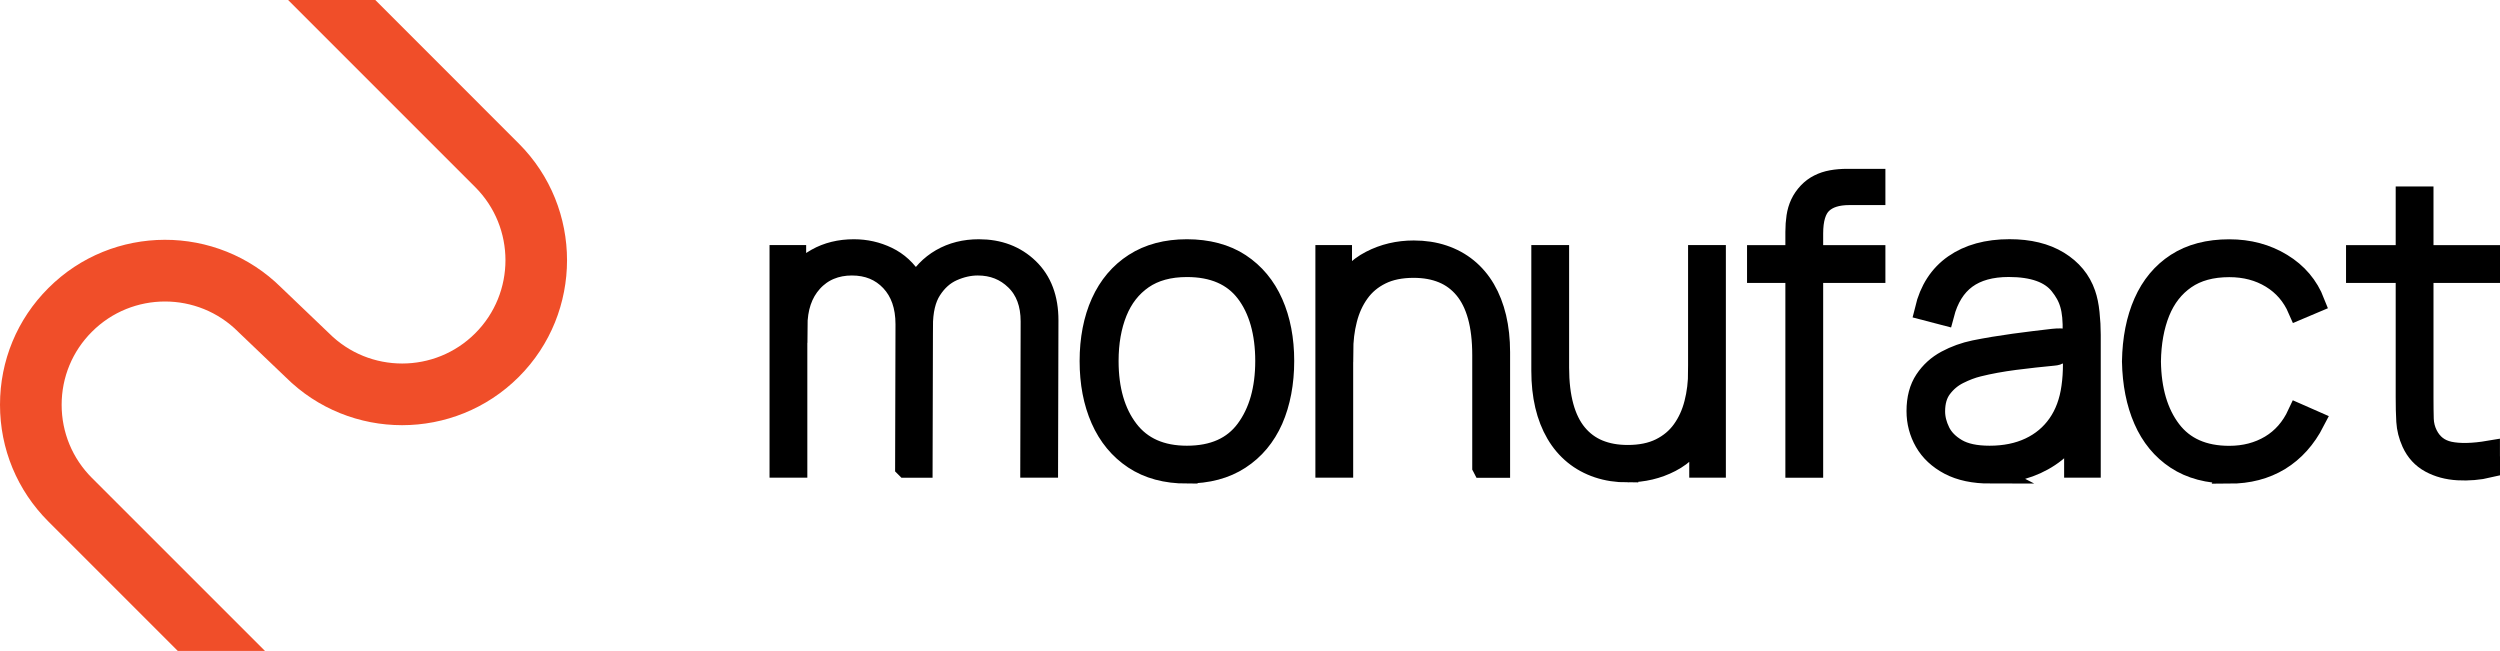
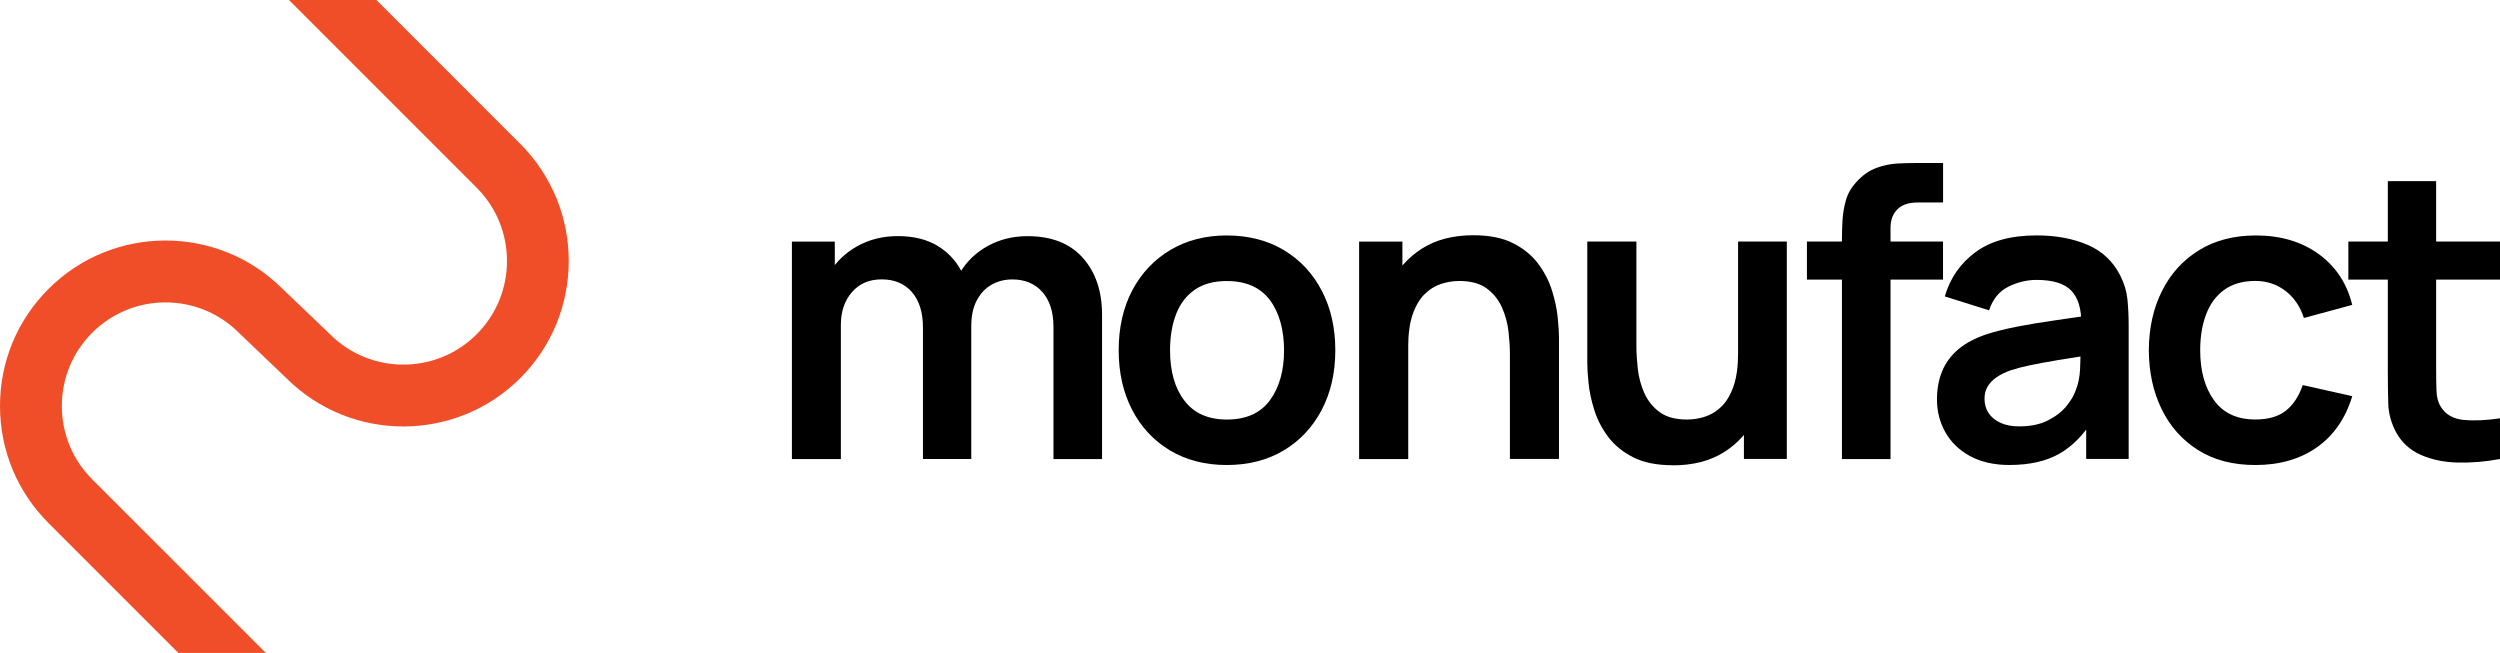
- <svg xmlns="http://www.w3.org/2000/svg" id="Layer_1" version="1.1" viewBox="0 0 467.62 121.76">
+ <svg xmlns="http://www.w3.org/2000/svg" id="Layer_1" version="1.1" viewBox="0 0 466.22 121.76">
  <defs>
    <style>
      .st0 {
-         stroke: #000;
-         stroke-linecap: round;
-         stroke-miterlimit: 10;
-         stroke-width: 4px;
-       }
- 
-       .st1 {
        fill: #f04e29;
      }
    </style>
  </defs>
-   <path class="st1" d="M70.2,0h-16.31l35,35c7.54,7.54,7.54,19.81,0,27.34-7.53,7.54-19.8,7.54-27.34,0l-8.94-8.55c-12.04-11.94-31.56-11.92-43.56.09C3.21,59.71,0,67.46,0,75.71s3.21,16,9.04,21.83l24.22,24.22h16.31l-32.38-32.37c-3.65-3.65-5.66-8.51-5.66-13.67s2.01-10.02,5.67-13.67c7.53-7.54,19.8-7.54,27.34,0l.09.09,8.8,8.41c6.01,5.98,13.89,8.98,21.78,8.98s15.81-3.01,21.83-9.03c12.03-12.03,12.03-31.62,0-43.65L70.2,0Z" />
-   <path class="st0" d="M145.94,87.35v-39.51h2.85v8.05h.22v31.46h-3.07ZM169.43,87.35l.07-26.7c0-3.41-.95-6.12-2.83-8.12-1.89-2-4.33-3-7.33-3s-5.56,1.05-7.46,3.15c-1.9,2.1-2.85,4.9-2.85,8.41l-2.71-1.17c0-2.54.57-4.8,1.72-6.79,1.15-1.99,2.73-3.55,4.74-4.68,2.01-1.13,4.32-1.7,6.93-1.7,2.22,0,4.3.47,6.25,1.41,1.95.94,3.53,2.4,4.74,4.37s1.81,4.51,1.81,7.61l-.07,27.22h-3ZM192.84,87.35l.07-27.22c0-3.29-.96-5.88-2.89-7.77-1.93-1.89-4.3-2.83-7.13-2.83-1.56,0-3.14.35-4.74,1.06-1.6.71-2.94,1.9-4.02,3.58-1.09,1.68-1.63,3.99-1.63,6.91h-2.71c-.12-2.9.38-5.43,1.52-7.57,1.13-2.15,2.73-3.81,4.77-4.99,2.05-1.18,4.39-1.77,7.02-1.77,3.73,0,6.81,1.17,9.24,3.51,2.43,2.34,3.64,5.56,3.64,9.66l-.07,27.43h-3.07Z" />
-   <path class="st0" d="M222.01,88.45c-3.9,0-7.19-.89-9.88-2.67-2.68-1.78-4.72-4.24-6.11-7.39-1.39-3.15-2.08-6.77-2.08-10.86s.71-7.78,2.12-10.9c1.41-3.12,3.47-5.55,6.16-7.28,2.69-1.73,5.96-2.6,9.79-2.6s7.23.88,9.91,2.65c2.68,1.77,4.71,4.21,6.09,7.33,1.38,3.12,2.07,6.72,2.07,10.79s-.7,7.82-2.08,10.96c-1.39,3.13-3.43,5.58-6.13,7.33-2.7,1.76-5.98,2.63-9.86,2.63ZM222.01,85.37c4.97,0,8.68-1.65,11.12-4.96,2.44-3.3,3.66-7.6,3.66-12.89s-1.23-9.69-3.68-12.89-6.15-4.81-11.1-4.81c-3.34,0-6.1.76-8.29,2.27-2.18,1.51-3.81,3.6-4.88,6.25-1.07,2.66-1.61,5.72-1.61,9.18,0,5.37,1.25,9.68,3.75,12.95,2.5,3.27,6.18,4.9,11.03,4.9Z" />
-   <path class="st0" d="M248.04,87.35v-39.51h2.85v8.05h.22v31.46h-3.07ZM277.38,87.35v-20.92c0-2.83-.29-5.27-.86-7.33s-1.42-3.77-2.54-5.12c-1.12-1.35-2.48-2.36-4.08-3.02-1.6-.66-3.42-.99-5.47-.99-2.42,0-4.47.42-6.16,1.26-1.7.84-3.07,1.99-4.12,3.46-1.05,1.46-1.82,3.15-2.3,5.05-.49,1.9-.73,3.91-.73,6.04l-2.85.07c0-4.51.74-8.15,2.23-10.92s3.46-4.79,5.91-6.05c2.45-1.27,5.13-1.9,8.03-1.9,2,0,3.83.28,5.5.84,1.67.56,3.16,1.37,4.46,2.43,1.3,1.06,2.41,2.36,3.31,3.9.9,1.54,1.58,3.29,2.05,5.25.46,1.96.7,4.11.7,6.46v21.51h-3.07Z" />
-   <path class="st0" d="M304.44,88.23c-2,0-3.83-.28-5.5-.84-1.67-.56-3.16-1.37-4.46-2.43-1.3-1.06-2.41-2.36-3.31-3.9s-1.59-3.29-2.05-5.25-.69-4.12-.69-6.46v-21.51h3.07v20.92c0,2.8.29,5.24.86,7.32.57,2.07,1.42,3.79,2.54,5.14,1.12,1.35,2.48,2.36,4.08,3.02s3.42.99,5.47.99c2.41,0,4.47-.42,6.16-1.26,1.69-.84,3.07-1.99,4.12-3.46,1.05-1.46,1.82-3.15,2.3-5.05.49-1.9.73-3.91.73-6.04l2.85-.07c0,4.51-.74,8.15-2.23,10.92-1.49,2.77-3.46,4.79-5.91,6.05-2.45,1.27-5.13,1.9-8.03,1.9ZM317.97,87.35v-8.05h-.22v-31.46h3.07v39.51h-2.85Z" />
-   <path class="st0" d="M328.78,50.92v-3.07h21.88v3.07h-21.88ZM335.95,87.35v-43.97c0-1.02.07-1.97.2-2.83.13-.87.37-1.67.71-2.4.34-.73.82-1.43,1.43-2.08.58-.61,1.24-1.1,1.96-1.46.72-.37,1.52-.63,2.4-.79.88-.16,1.84-.24,2.89-.24h5.12v2.78h-4.76c-2.29,0-4.01.55-5.16,1.65-1.15,1.1-1.72,2.99-1.72,5.67v43.68h-3.07Z" />
-   <path class="st0" d="M372.3,88.45c-3.07,0-5.62-.54-7.65-1.61-2.02-1.07-3.54-2.49-4.54-4.24s-1.5-3.66-1.5-5.71c0-2.32.51-4.24,1.52-5.76,1.01-1.52,2.33-2.72,3.97-3.6s3.39-1.51,5.27-1.9c2.29-.46,4.75-.87,7.37-1.23,2.62-.35,5.04-.65,7.26-.9,2.22-.24,2.52.21,3.61.06l.2-1.28c.12-4.66-.66-6.76-2.48-9.05-1.82-2.28-5.02-3.42-9.6-3.42-3.32,0-5.98.74-7.99,2.21-2.01,1.48-3.42,3.74-4.22,6.79l-3.37-.88c.88-3.66,2.68-6.44,5.4-8.34,2.72-1.9,6.16-2.85,10.33-2.85,3.66,0,6.71.74,9.14,2.23s4.1,3.5,4.97,6.04c.34.98.59,2.16.73,3.55.15,1.39.22,2.74.22,4.06v24.73h-2.85v-10.83l1.46.07c-1.05,3.76-3.13,6.67-6.26,8.74-3.12,2.07-6.79,3.11-11.01,3.11ZM372.15,85.37c2.85,0,5.37-.51,7.55-1.54,2.18-1.02,3.95-2.51,5.3-4.44s2.21-4.26,2.58-6.97c.2-1.37.29-2.83.29-4.39s1.8-.46,1.8-1.14l-6.08-1.47c-1.29.12,2.82.78.53.98-2.28.21-4.69.48-7.22.8-2.54.33-4.83.75-6.88,1.26-1.2.29-2.43.76-3.69,1.39-1.27.63-2.33,1.52-3.2,2.67-.87,1.15-1.3,2.62-1.3,4.43,0,1.27.32,2.55.95,3.84.63,1.29,1.7,2.38,3.2,3.26s3.55,1.32,6.16,1.32Z" />
-   <path class="st0" d="M416.99,88.45c-3.93,0-7.22-.88-9.88-2.63s-4.67-4.2-6.04-7.33c-1.37-3.13-2.08-6.76-2.16-10.88.07-4.22.8-7.89,2.18-11.01,1.38-3.12,3.4-5.54,6.05-7.26,2.66-1.72,5.94-2.58,9.84-2.58,3.66,0,6.92.87,9.79,2.62,2.87,1.74,4.9,4.14,6.09,7.19l-2.93,1.24c-1.1-2.54-2.79-4.5-5.07-5.89-2.28-1.39-4.91-2.08-7.88-2.08-3.32,0-6.06.75-8.23,2.25-2.17,1.5-3.79,3.58-4.87,6.25-1.07,2.67-1.63,5.76-1.68,9.27.07,5.37,1.34,9.67,3.8,12.91,2.46,3.24,6.12,4.87,10.97,4.87,2.9,0,5.47-.67,7.72-2.01,2.24-1.34,3.96-3.3,5.16-5.89l3,1.32c-1.63,3.17-3.79,5.57-6.47,7.21-2.68,1.63-5.82,2.45-9.4,2.45Z" />
-   <path class="st0" d="M440.82,50.92v-3.07h24.8v3.07h-24.8ZM465.62,87.35c-1.98.44-3.93.6-5.85.49-1.93-.11-3.65-.57-5.16-1.39-1.51-.82-2.65-2.05-3.4-3.71-.58-1.29-.91-2.6-.99-3.93s-.11-2.85-.11-4.55v-37.38h3.07v37.38c0,1.71.02,3.08.05,4.13.04,1.05.29,2.04.75,2.96.88,1.76,2.27,2.83,4.17,3.24,1.9.4,4.39.35,7.46-.17v2.93Z" />
+   <path class="st0" d="M70.2,0h-16.31l35,35c7.54,7.54,7.54,19.81,0,27.34-7.53,7.54-19.8,7.54-27.34,0l-8.94-8.55c-12.04-11.94-31.56-11.92-43.56.09C3.21,59.71,0,67.46,0,75.71s3.21,16,9.04,21.83l24.22,24.22h16.31l-32.38-32.37c-3.65-3.65-5.66-8.51-5.66-13.67s2.01-10.02,5.67-13.67c7.53-7.54,19.8-7.54,27.34,0l.09.09,8.8,8.41c6.01,5.98,13.89,8.98,21.78,8.98s15.81-3.01,21.83-9.03c12.03-12.03,12.03-31.62,0-43.65L70.2,0Z" />
+   <g>
+     <path d="M147.68,85.6v-40.55h8v12.58h1.13v27.98h-9.12ZM172.12,85.6v-24.52c0-2.83-.69-5.03-2.06-6.61-1.38-1.58-3.25-2.37-5.63-2.37s-4.15.79-5.54,2.37c-1.39,1.58-2.08,3.63-2.08,6.16l-4.06-2.7c0-2.63.65-4.99,1.95-7.1,1.3-2.1,3.06-3.76,5.28-4.98,2.22-1.21,4.7-1.82,7.45-1.82,3.03,0,5.56.65,7.6,1.93,2.04,1.29,3.57,3.04,4.58,5.26,1.01,2.22,1.52,4.71,1.52,7.49v26.89h-9.01ZM196.46,85.6v-24.63c0-2.78-.69-4.95-2.07-6.51-1.38-1.56-3.24-2.35-5.59-2.35-1.45,0-2.75.33-3.91,1-1.15.66-2.07,1.64-2.74,2.93-.68,1.29-1.01,2.82-1.01,4.6l-4.02-2.37c-.03-2.8.61-5.28,1.9-7.42,1.29-2.14,3.04-3.81,5.24-5.01,2.2-1.2,4.66-1.8,7.36-1.8,4.48,0,7.92,1.35,10.31,4.04,2.39,2.69,3.59,6.23,3.59,10.61v26.92h-9.05Z" />
+     <path d="M228.79,86.72c-4.06,0-7.6-.92-10.63-2.74-3.03-1.83-5.38-4.35-7.04-7.57-1.67-3.22-2.5-6.92-2.5-11.1s.85-7.99,2.55-11.19c1.7-3.2,4.07-5.71,7.1-7.51,3.03-1.8,6.53-2.7,10.51-2.7s7.63.91,10.66,2.74c3.03,1.83,5.38,4.35,7.06,7.57,1.68,3.22,2.52,6.92,2.52,11.1s-.85,7.92-2.54,11.13-4.05,5.73-7.08,7.55c-3.03,1.81-6.57,2.72-10.63,2.72ZM228.79,78.24c3.6,0,6.28-1.2,8.04-3.6,1.75-2.4,2.63-5.51,2.63-9.31s-.89-7.07-2.67-9.41c-1.78-2.34-4.44-3.51-8-3.51-2.43,0-4.43.54-5.99,1.63-1.56,1.09-2.72,2.6-3.47,4.54-.75,1.94-1.13,4.19-1.13,6.74,0,3.93.89,7.07,2.69,9.41,1.79,2.34,4.42,3.51,7.9,3.51Z" />
+     <path d="M253.46,85.6v-40.55h8.07v12.58h1.09v27.98h-9.16ZM281.58,85.6v-19.53c0-1.28-.09-2.69-.26-4.24-.18-1.55-.58-3.05-1.22-4.49s-1.59-2.62-2.85-3.55c-1.26-.93-2.97-1.39-5.13-1.39-1.15,0-2.29.19-3.42.56-1.13.38-2.15,1.02-3.06,1.93-.91.91-1.65,2.17-2.2,3.76-.55,1.59-.83,3.62-.83,6.1l-5.37-2.29c0-3.46.67-6.58,2.01-9.39,1.34-2.8,3.31-5.04,5.91-6.7,2.6-1.66,5.81-2.5,9.61-2.5,3,0,5.48.5,7.44,1.5,1.95,1,3.5,2.28,4.66,3.83,1.15,1.55,2,3.2,2.55,4.96.55,1.75.91,3.41,1.07,4.98s.24,2.83.24,3.81v22.64h-9.16Z" />
+     <path d="M311.96,86.76c-3,0-5.48-.5-7.43-1.5-1.95-1-3.5-2.28-4.66-3.83-1.15-1.55-2-3.2-2.55-4.96-.55-1.75-.91-3.41-1.07-4.98-.16-1.56-.24-2.83-.24-3.81v-22.64h9.16v19.53c0,1.25.09,2.66.26,4.22.17,1.56.58,3.07,1.22,4.51.64,1.44,1.59,2.62,2.85,3.55,1.26.93,2.97,1.39,5.12,1.39,1.15,0,2.29-.19,3.42-.56,1.13-.38,2.15-1.02,3.06-1.93.91-.91,1.65-2.17,2.2-3.77.55-1.6.83-3.63.83-6.08l5.37,2.29c0,3.46-.67,6.58-2.01,9.39-1.34,2.8-3.31,5.04-5.91,6.7-2.6,1.66-5.81,2.5-9.61,2.5ZM325.22,85.6v-12.58h-1.09v-27.98h9.09v40.55h-8Z" />
+     <path d="M336.97,52.14v-7.1h25.38v7.1h-25.38ZM343.5,85.6v-41.19c0-1.03.04-2.16.11-3.4.08-1.24.29-2.47.64-3.7.35-1.23.99-2.34,1.92-3.34,1.15-1.28,2.4-2.16,3.74-2.65,1.34-.49,2.66-.76,3.96-.83,1.3-.06,2.44-.09,3.42-.09h5.07v7.36h-4.69c-1.73,0-3.01.43-3.85,1.3-.84.86-1.26,2-1.26,3.4v43.15h-9.05Z" />
+     <path d="M374.82,86.72c-2.93,0-5.41-.56-7.44-1.67-2.03-1.11-3.56-2.6-4.6-4.45-1.04-1.85-1.56-3.89-1.56-6.12,0-1.95.33-3.71.98-5.28.65-1.56,1.65-2.92,3-4.06,1.35-1.14,3.1-2.07,5.26-2.8,1.63-.53,3.54-1,5.73-1.43s4.57-.82,7.13-1.18,5.25-.76,8.05-1.18l-3.23,1.84c.03-2.8-.6-4.87-1.88-6.2-1.28-1.33-3.43-1.99-6.46-1.99-1.83,0-3.59.43-5.29,1.28-1.7.85-2.89,2.32-3.57,4.39l-8.26-2.59c1-3.43,2.91-6.18,5.73-8.26,2.82-2.08,6.61-3.12,11.4-3.12,3.6,0,6.78.59,9.52,1.77,2.74,1.18,4.77,3.1,6.1,5.78.73,1.43,1.16,2.89,1.31,4.37.15,1.49.23,3.11.23,4.86v24.9h-7.92v-8.79l1.31,1.43c-1.83,2.93-3.96,5.08-6.4,6.44-2.44,1.36-5.49,2.05-9.14,2.05ZM376.62,79.51c2.05,0,3.8-.36,5.26-1.09,1.45-.73,2.61-1.62,3.47-2.67.86-1.05,1.45-2.04,1.75-2.97.47-1.15.74-2.47.81-3.96.06-1.49.09-2.7.09-3.62l2.78.83c-2.73.43-5.07.8-7.02,1.13-1.95.33-3.63.63-5.03.92-1.4.29-2.64.61-3.72.96-1.05.38-1.94.81-2.67,1.31-.73.5-1.28,1.08-1.67,1.73-.39.65-.58,1.42-.58,2.29,0,1,.25,1.88.75,2.65.5.76,1.23,1.37,2.2,1.82.96.45,2.16.68,3.59.68Z" />
+     <path d="M420.59,86.72c-4.18,0-7.75-.93-10.7-2.8-2.95-1.87-5.21-4.41-6.78-7.64s-2.36-6.88-2.38-10.96c.02-4.16.84-7.84,2.46-11.06,1.61-3.22,3.91-5.75,6.89-7.59,2.98-1.84,6.52-2.76,10.63-2.76,4.61,0,8.5,1.16,11.7,3.47,3.19,2.32,5.28,5.48,6.25,9.48l-9.01,2.44c-.7-2.18-1.87-3.87-3.49-5.09s-3.48-1.82-5.56-1.82c-2.35,0-4.29.56-5.82,1.67-1.53,1.11-2.65,2.65-3.38,4.6-.73,1.95-1.09,4.17-1.09,6.65,0,3.86.86,6.97,2.59,9.35,1.73,2.38,4.29,3.57,7.7,3.57,2.4,0,4.3-.55,5.69-1.65s2.43-2.69,3.14-4.77l9.24,2.07c-1.25,4.13-3.44,7.3-6.57,9.52-3.13,2.21-6.96,3.32-11.49,3.32Z" />
+     <path d="M437.94,52.14v-7.1h28.28v7.1h-28.28ZM466.22,85.6c-2.68.5-5.3.72-7.87.66-2.57-.06-4.86-.54-6.89-1.43-2.03-.89-3.57-2.3-4.62-4.22-.93-1.75-1.41-3.54-1.46-5.37-.05-1.83-.08-3.89-.08-6.2v-35.26h9.01v34.73c0,1.63.02,3.05.06,4.28.04,1.23.29,2.23.77,3,.9,1.5,2.34,2.34,4.32,2.52,1.98.18,4.23.08,6.76-.3v7.58Z" />
+   </g>
</svg>
